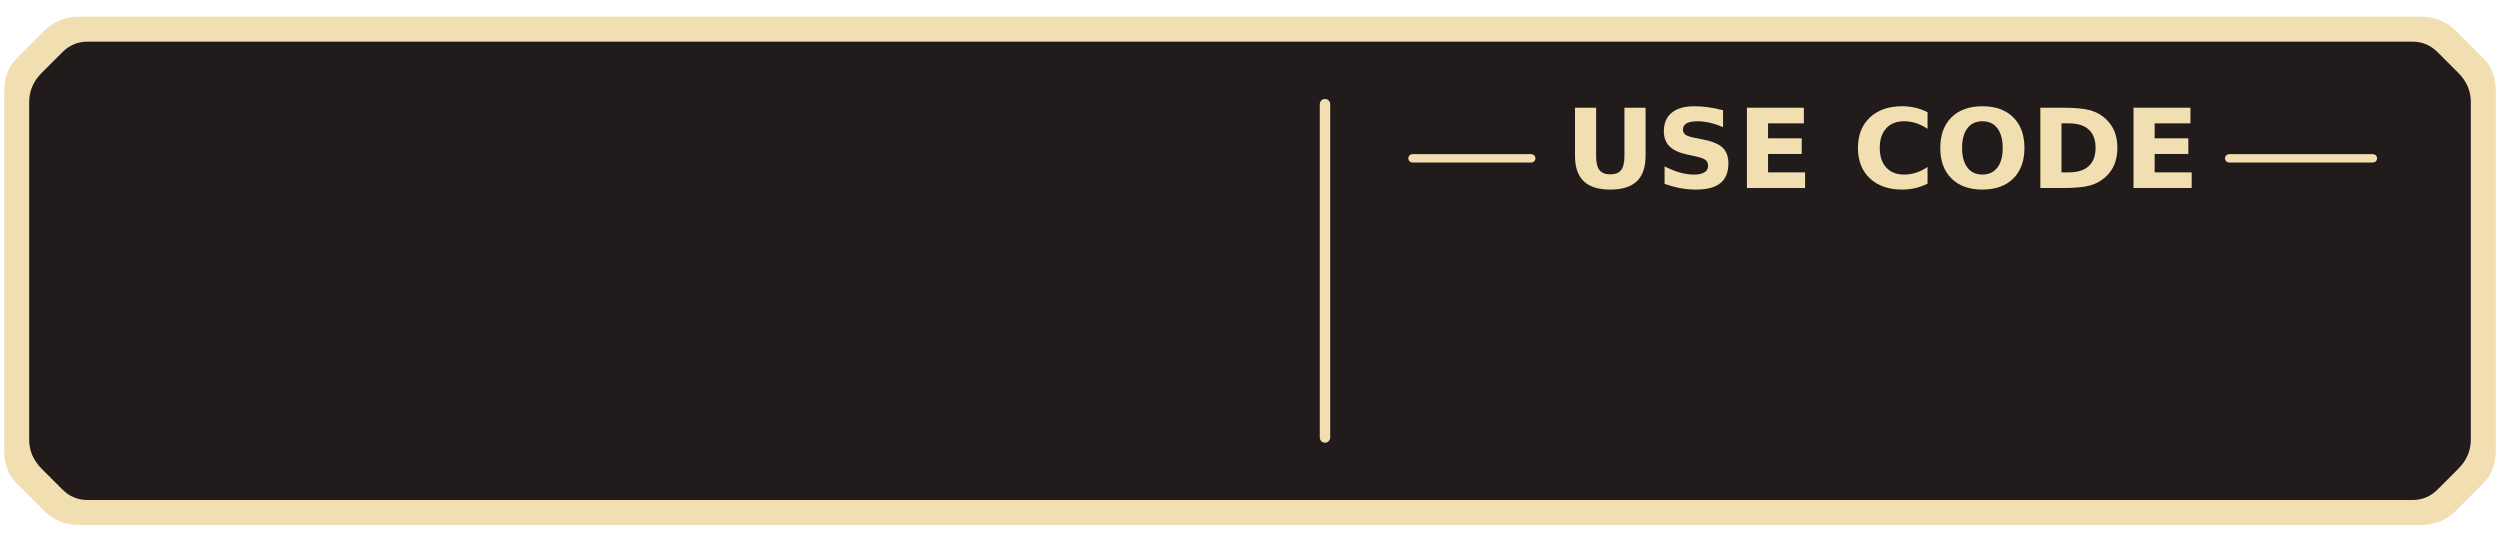
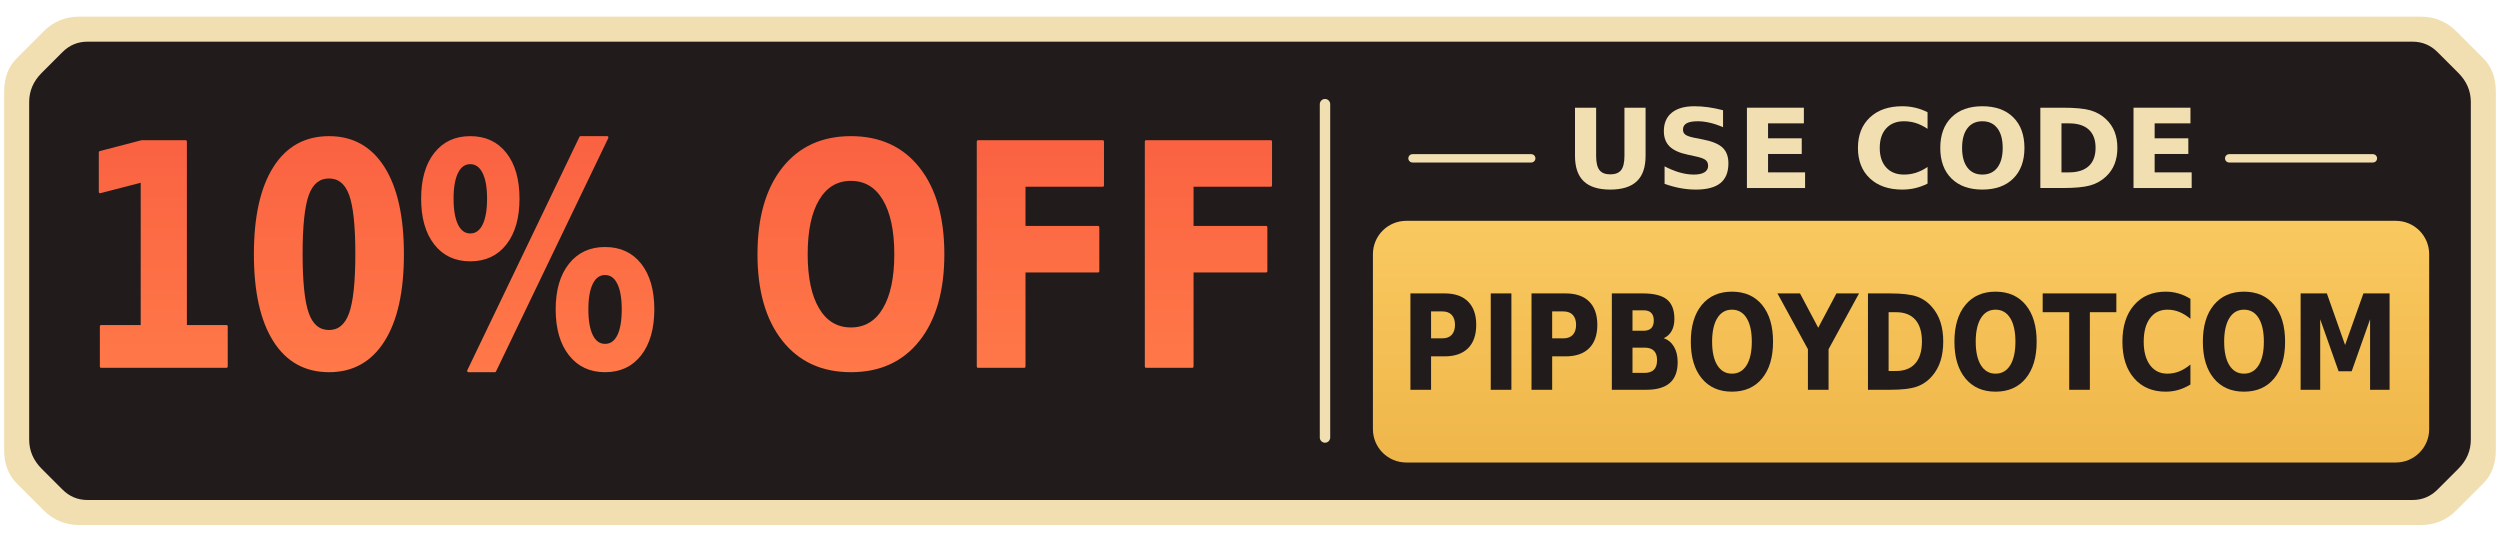
<svg xmlns="http://www.w3.org/2000/svg" aria-labelledby="title desc" role="img" viewBox="0 0 1200 260">
  <defs>
-     <linearGradient x1="0" x2="0" y1="0" y2="1">
+     <linearGradient id="discount" x1="0" x2="0" y1="0" y2="1">
      <stop stop-color="#ff7848" />
      <stop offset="1" stop-color="#fa6242" />
    </linearGradient>
-     <linearGradient x1="0" x2="0" y1="0" y2="1">
+     <linearGradient id="code" x1="0" x2="0" y1="0" y2="1">
      <stop stop-color="#f9c960" />
      <stop offset="1" stop-color="#efb64a" />
    </linearGradient>
  </defs>
  <path d="M38 8 H1162 Q1172 8 1179 15 L1192 28 Q1198 34 1198 44 V216 Q1198 226 1192 232 L1179 245 Q1172 252 1162 252 H38 Q28 252 21 245 L8 232 Q2 226 2 216 V44 Q2 34 8 28 L21 15 Q28 8 38 8 Z" fill="#f2dfb1" />
  <path d="M42 20 H1158 Q1165 20 1170 25 L1180 35 Q1186 41 1186 49 V211 Q1186 219 1180 225 L1170 235 Q1165 240 1158 240 H42 Q35 240 30 235 L20 225 Q14 219 14 211 V49 Q14 41 20 35 L30 25 Q35 20 42 20 Z" fill="#211c1b" />
  <g aria-label="10% OFF" fill="url(#discount)" paint-order="stroke fill" stroke="url(#discount)" stroke-linejoin="round" stroke-width="18" transform="translate(34.67396,175.9032) scale(0.064067,-0.072305)">
    <path d="M216 266H522V1231L208 1159V1421L520 1493H850V266H1156V0H216Z" transform="translate(0,0)" />
    <path d="M848 748Q848 1028 800.5 1142.5Q753 1257 642 1257Q530 1257 482.5 1142.5Q435 1028 435 748Q435 465 482.5 349.0Q530 233 642 233Q752 233 800.0 349.0Q848 465 848 748ZM1194 745Q1194 374 1050.0 172.5Q906 -29 642 -29Q376 -29 232.0 172.5Q88 374 88 745Q88 1117 232.0 1318.5Q376 1520 642 1520Q906 1520 1050.0 1318.5Q1194 1117 1194 745Z" transform="translate(1282,0)" />
    <path d="M1428 616Q1364 616 1329.0 554.5Q1294 493 1294 379Q1294 264 1329.0 202.5Q1364 141 1428 141Q1493 141 1527.5 202.5Q1562 264 1562 379Q1562 493 1527.0 554.5Q1492 616 1428 616ZM1428 784Q1596 784 1692.0 676.0Q1788 568 1788 379Q1788 190 1692.0 80.5Q1596 -29 1428 -29Q1261 -29 1164.0 80.5Q1067 190 1067 379Q1067 567 1164.0 675.5Q1261 784 1428 784ZM603 -29H404L1244 1520H1444ZM418 1520Q586 1520 682.0 1411.5Q778 1303 778 1114Q778 925 682.0 816.0Q586 707 418 707Q251 707 155.0 816.0Q59 925 59 1114Q59 1303 155.0 1411.5Q251 1520 418 1520ZM418 1352Q354 1352 319.0 1290.0Q284 1228 284 1114Q284 999 319.0 936.5Q354 874 418 874Q483 874 518.0 936.5Q553 999 553 1114Q553 1228 517.5 1290.0Q482 1352 418 1352Z" transform="translate(2564,0)" />
    <path d="M783 1241Q625 1241 537.5 1111.0Q450 981 450 745Q450 510 537.5 380.0Q625 250 783 250Q942 250 1029.5 380.0Q1117 510 1117 745Q1117 981 1029.5 1111.0Q942 1241 783 1241ZM783 1520Q1107 1520 1290.5 1314.0Q1474 1108 1474 745Q1474 383 1290.5 177.0Q1107 -29 783 -29Q460 -29 276.0 177.0Q92 383 92 745Q92 1108 276.0 1314.0Q460 1520 783 1520Z" transform="translate(5051,0)" />
    <path d="M169 1493H1104V1202H516V924H1069V633H516V0H169Z" transform="translate(6617,0)" />
    <path d="M169 1493H1104V1202H516V924H1069V633H516V0H169Z" transform="translate(7876,0)" />
  </g>
  <path d="M636 50 V210" stroke="#f2dfb1" stroke-linecap="round" stroke-width="5" />
  <path d="M678 76 H735 M1070 76 H1139" stroke="#f2dfb1" stroke-linecap="round" stroke-width="4" />
  <g aria-label="USE CODE" fill="#f2dfb1" transform="translate(751.0598,90.25113) scale(0.029232,-0.025823)">
    <path d="M169 1493H516V598Q516 413 570.5 333.5Q625 254 748 254Q872 254 926.5 333.5Q981 413 981 598V1493H1328V598Q1328 281 1184.5 126.0Q1041 -29 748 -29Q455 -29 312.0 126.0Q169 281 169 598Z" transform="translate(0,0)" />
    <path d="M1104 1446V1130Q994 1185 888.5 1213.0Q783 1241 689 1241Q565 1241 505.5 1203.0Q446 1165 446 1085Q446 1025 486.0 991.5Q526 958 632 934L779 901Q1004 851 1098.0 749.0Q1192 647 1192 459Q1192 212 1060.5 91.5Q929 -29 658 -29Q530 -29 401.5 -2.0Q273 25 144 78V403Q273 327 393.0 288.5Q513 250 625 250Q738 250 798.5 292.0Q859 334 859 412Q859 482 818.0 520.0Q777 558 654 588L520 621Q319 669 225.5 774.0Q132 879 132 1057Q132 1280 262.0 1400.0Q392 1520 634 1520Q745 1520 862.0 1501.5Q979 1483 1104 1446Z" transform="translate(1496,0)" />
    <path d="M169 1493H1104V1202H516V924H1069V633H516V291H1124V0H169Z" transform="translate(2823,0)" />
    <path d="M1235 82Q1139 27 1035.5 -1.0Q932 -29 820 -29Q484 -29 288.0 179.5Q92 388 92 745Q92 1103 288.0 1311.5Q484 1520 820 1520Q932 1520 1035.5 1492.0Q1139 1464 1235 1409V1100Q1138 1173 1044.5 1207.0Q951 1241 848 1241Q662 1241 556.0 1109.0Q450 977 450 745Q450 514 556.0 382.0Q662 250 848 250Q951 250 1044.5 284.0Q1138 318 1235 391Z" transform="translate(4723,0)" />
    <path d="M783 1241Q625 1241 537.5 1111.0Q450 981 450 745Q450 510 537.5 380.0Q625 250 783 250Q942 250 1029.5 380.0Q1117 510 1117 745Q1117 981 1029.5 1111.0Q942 1241 783 1241ZM783 1520Q1107 1520 1290.5 1314.0Q1474 1108 1474 745Q1474 383 1290.5 177.0Q1107 -29 783 -29Q460 -29 276.0 177.0Q92 383 92 745Q92 1108 276.0 1314.0Q460 1520 783 1520Z" transform="translate(6075,0)" />
    <path d="M516 1202V291H640Q852 291 964.0 408.0Q1076 525 1076 748Q1076 970 964.5 1086.0Q853 1202 640 1202ZM169 1493H535Q841 1493 990.5 1444.5Q1140 1396 1247 1280Q1342 1179 1388.0 1047.0Q1434 915 1434 748Q1434 579 1388.0 446.5Q1342 314 1247 213Q1139 97 988.0 48.5Q837 0 535 0H169Z" transform="translate(7641,0)" />
    <path d="M169 1493H1104V1202H516V924H1069V633H516V291H1124V0H169Z" transform="translate(9171,0)" />
  </g>
  <rect fill="url(#code)" height="116" rx="16" width="507" x="659" y="106" />
  <g aria-label="PIPBOYDOTCOM" fill="#211c1b" transform="translate(672.1729,187.1014) scale(0.028563,-0.030988)">
    <path d="M169 1493H744Q1001 1493 1138.0 1366.5Q1275 1240 1275 1006Q1275 771 1138.0 644.5Q1001 518 744 518H516V0H169ZM516 1214V797H707Q808 797 863.0 851.5Q918 906 918 1006Q918 1106 863.0 1160.0Q808 1214 707 1214Z" transform="translate(0,0)" />
    <path d="M169 1493H516V0H169Z" transform="translate(1350,0)" />
    <path d="M169 1493H744Q1001 1493 1138.0 1366.5Q1275 1240 1275 1006Q1275 771 1138.0 644.5Q1001 518 744 518H516V0H169ZM516 1214V797H707Q808 797 863.0 851.5Q918 906 918 1006Q918 1106 863.0 1160.0Q808 1214 707 1214Z" transform="translate(2035,0)" />
    <path d="M707 915Q789 915 831.5 955.0Q874 995 874 1073Q874 1150 831.5 1190.5Q789 1231 707 1231H516V915ZM719 262Q824 262 876.5 311.0Q929 360 929 459Q929 556 876.5 604.5Q824 653 719 653H516V262ZM1041 799Q1153 763 1214.0 666.0Q1275 569 1275 428Q1275 212 1143.5 106.0Q1012 0 744 0H169V1493H689Q969 1493 1094.5 1399.0Q1220 1305 1220 1098Q1220 989 1174.5 912.5Q1129 836 1041 799Z" transform="translate(3385,0)" />
    <path d="M783 1241Q625 1241 537.5 1111.0Q450 981 450 745Q450 510 537.5 380.0Q625 250 783 250Q942 250 1029.5 380.0Q1117 510 1117 745Q1117 981 1029.5 1111.0Q942 1241 783 1241ZM783 1520Q1107 1520 1290.5 1314.0Q1474 1108 1474 745Q1474 383 1290.5 177.0Q1107 -29 783 -29Q460 -29 276.0 177.0Q92 383 92 745Q92 1108 276.0 1314.0Q460 1520 783 1520Z" transform="translate(4789,0)" />
    <path d="M-18 1493H361L667 961L973 1493H1353L841 629V0H494V629Z" transform="translate(6355,0)" />
    <path d="M516 1202V291H640Q852 291 964.0 408.0Q1076 525 1076 748Q1076 970 964.5 1086.0Q853 1202 640 1202ZM169 1493H535Q841 1493 990.5 1444.5Q1140 1396 1247 1280Q1342 1179 1388.0 1047.0Q1434 915 1434 748Q1434 579 1388.0 446.5Q1342 314 1247 213Q1139 97 988.0 48.5Q837 0 535 0H169Z" transform="translate(7689,0)" />
    <path d="M783 1241Q625 1241 537.5 1111.0Q450 981 450 745Q450 510 537.5 380.0Q625 250 783 250Q942 250 1029.5 380.0Q1117 510 1117 745Q1117 981 1029.5 1111.0Q942 1241 783 1241ZM783 1520Q1107 1520 1290.5 1314.0Q1474 1108 1474 745Q1474 383 1290.5 177.0Q1107 -29 783 -29Q460 -29 276.0 177.0Q92 383 92 745Q92 1108 276.0 1314.0Q460 1520 783 1520Z" transform="translate(9219,0)" />
    <path d="M9 1493H1247V1202H802V0H455V1202H9Z" transform="translate(10785,0)" />
    <path d="M1235 82Q1139 27 1035.5 -1.0Q932 -29 820 -29Q484 -29 288.0 179.5Q92 388 92 745Q92 1103 288.0 1311.5Q484 1520 820 1520Q932 1520 1035.5 1492.0Q1139 1464 1235 1409V1100Q1138 1173 1044.5 1207.0Q951 1241 848 1241Q662 1241 556.0 1109.0Q450 977 450 745Q450 514 556.0 382.0Q662 250 848 250Q951 250 1044.5 284.0Q1138 318 1235 391Z" transform="translate(12042,0)" />
    <path d="M783 1241Q625 1241 537.5 1111.0Q450 981 450 745Q450 510 537.5 380.0Q625 250 783 250Q942 250 1029.5 380.0Q1117 510 1117 745Q1117 981 1029.5 1111.0Q942 1241 783 1241ZM783 1520Q1107 1520 1290.5 1314.0Q1474 1108 1474 745Q1474 383 1290.5 177.0Q1107 -29 783 -29Q460 -29 276.0 177.0Q92 383 92 745Q92 1108 276.0 1314.0Q460 1520 783 1520Z" transform="translate(13394,0)" />
    <path d="M169 1493H610L916 694L1224 1493H1664V0H1336V1092L1027 287H807L498 1092V0H169Z" transform="translate(14960,0)" />
  </g>
</svg>
